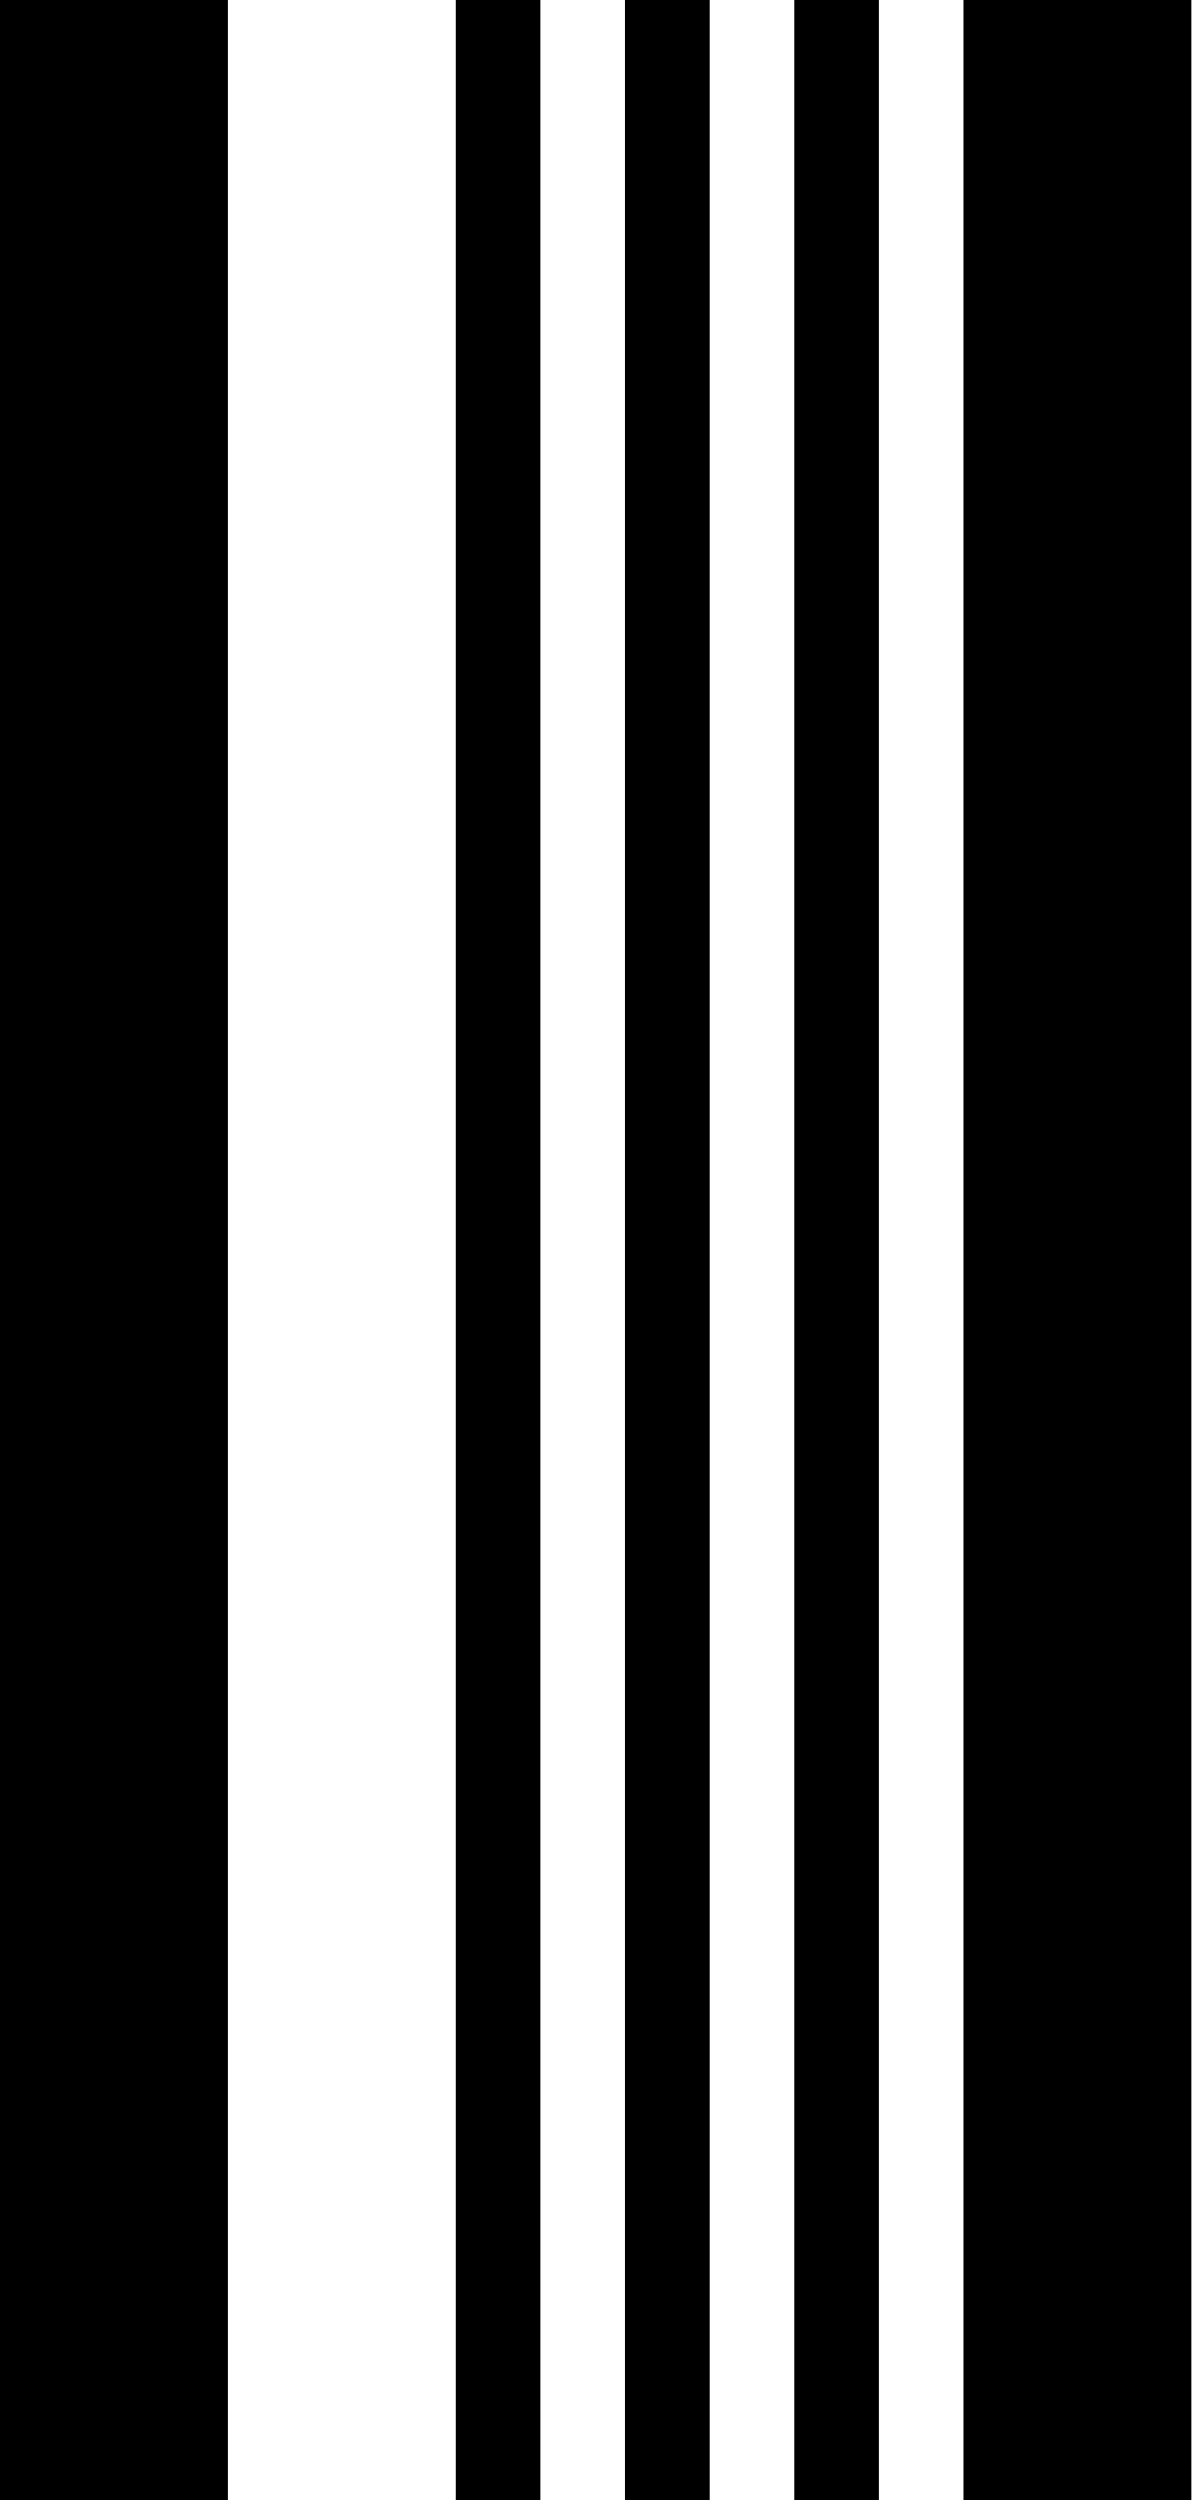
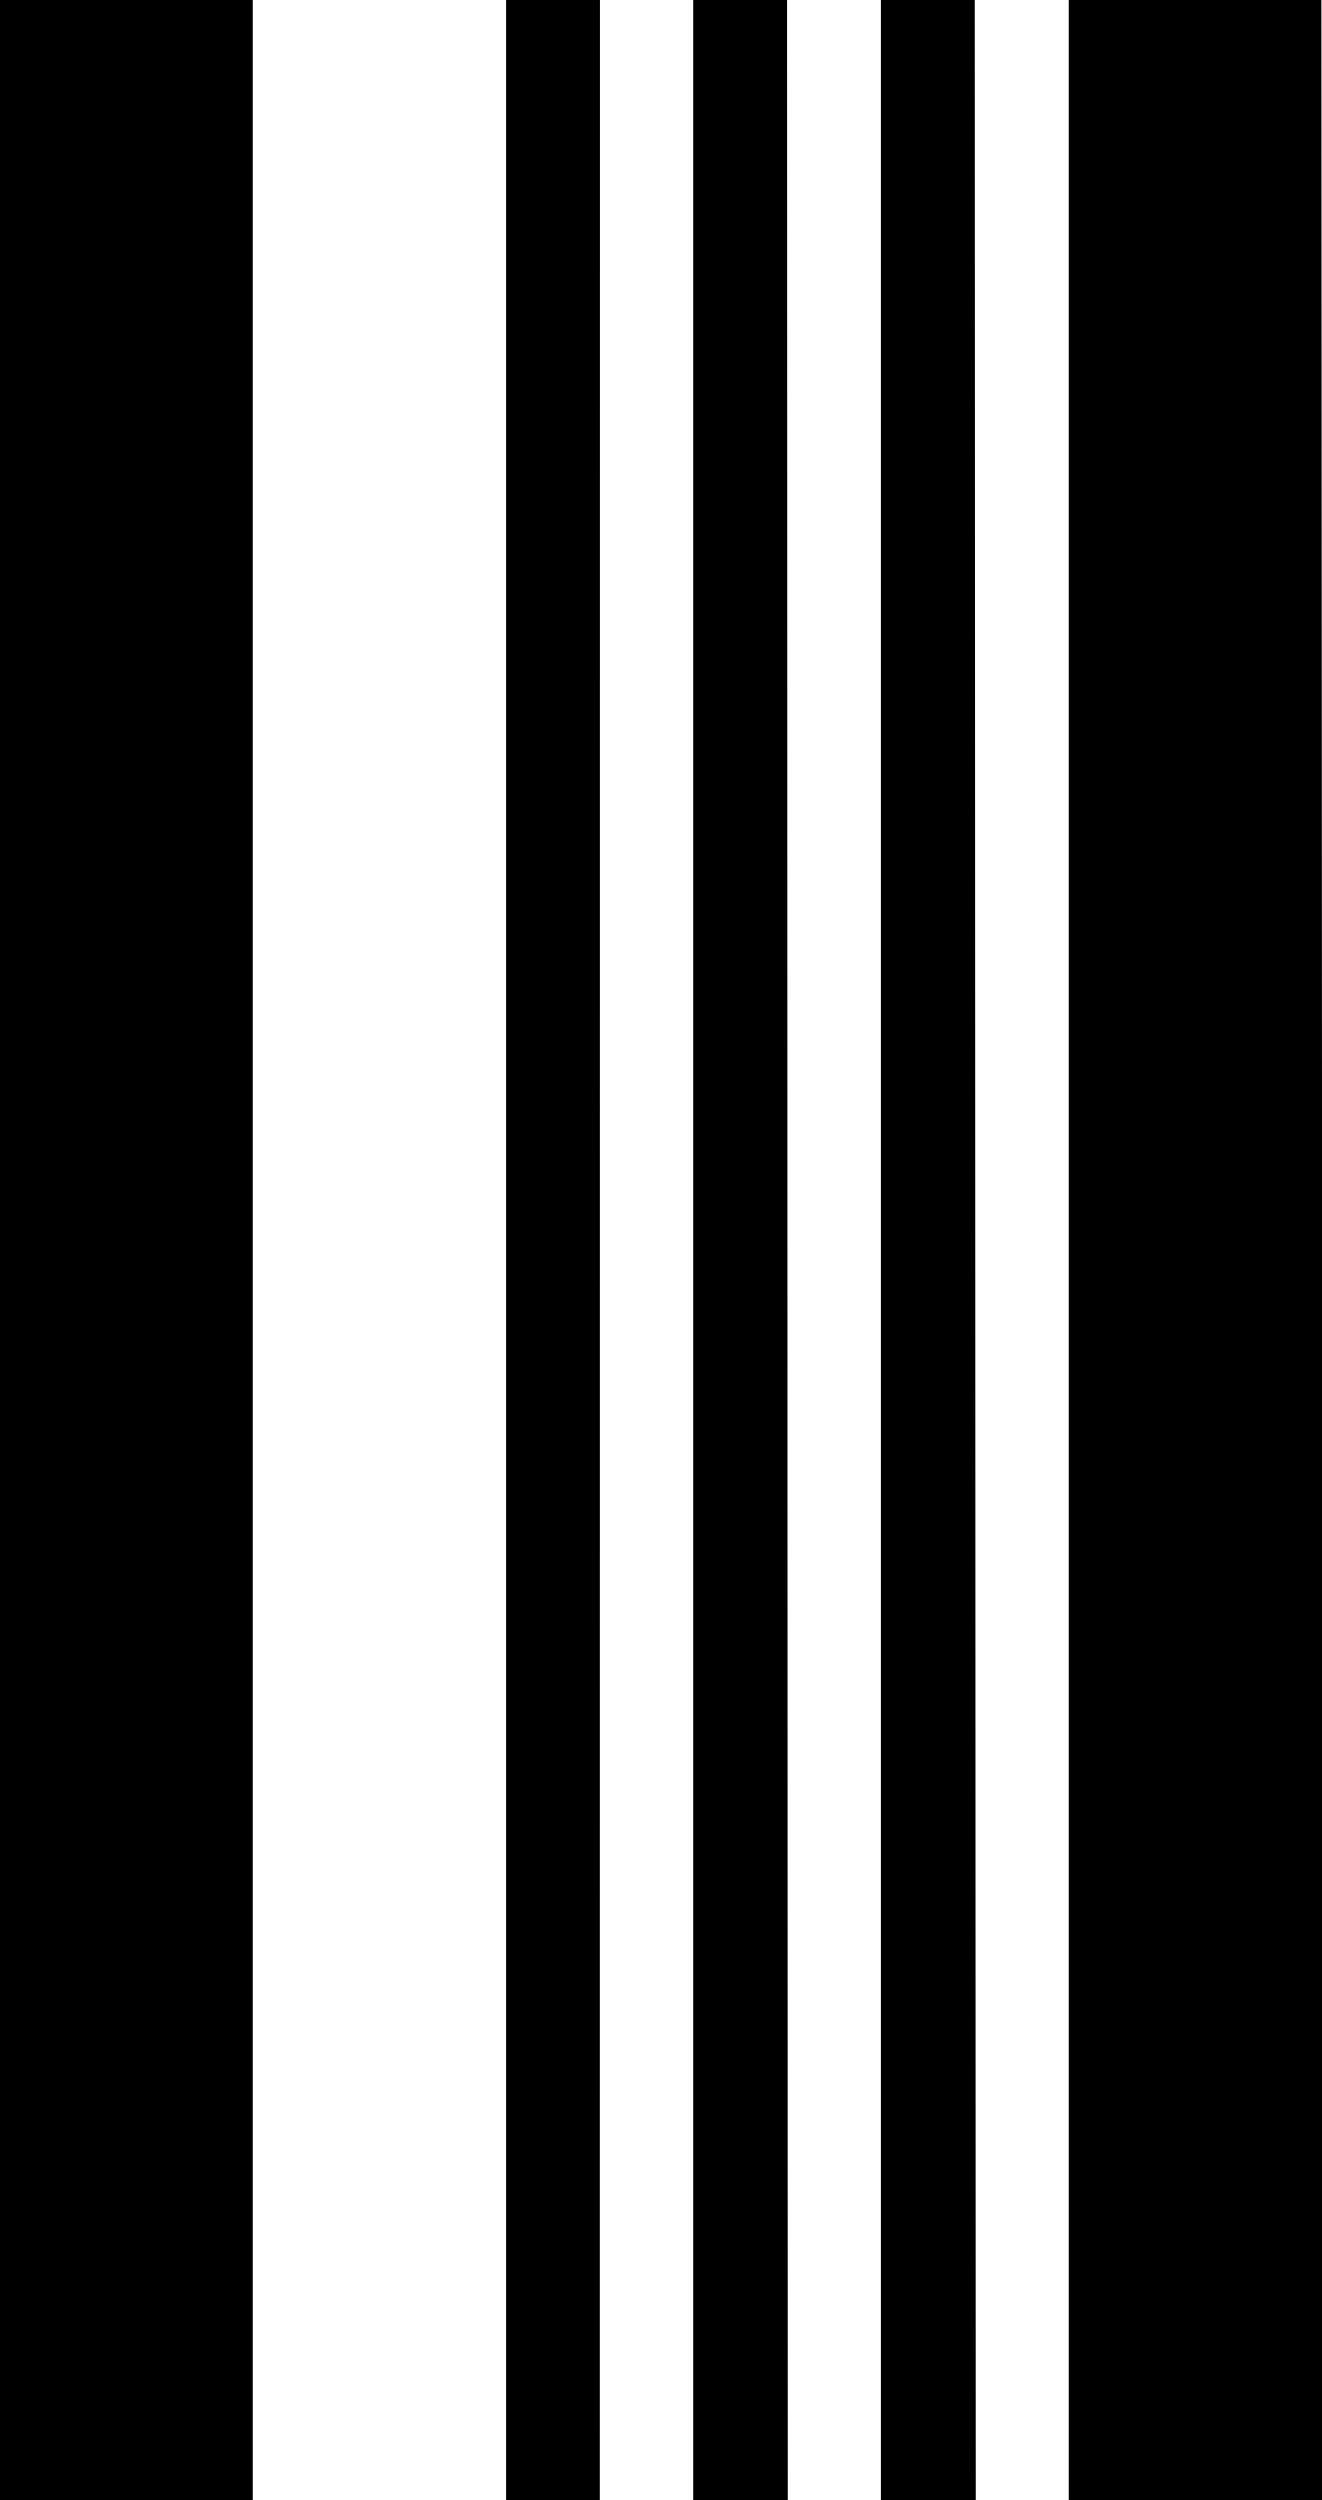
- <svg xmlns="http://www.w3.org/2000/svg" viewBox="0 0 82.39 172.89">
+ <svg xmlns="http://www.w3.org/2000/svg" viewBox="0 0 91.38 172.89">
  <g id="Layer_2" data-name="Layer 2">
    <g id="Layer_1-2" data-name="Layer 1">
-       <path id="U" d="M15.76,172.89H0V0H15.76Zm21.61,0H31.52V0h5.85Zm11.71,0H43.22V0h5.86Zm11.7,0H54.93V0h5.85Zm21.61,0H66.63V0H82.39Z" />
+       <path id="U" d="M17.48,172.89H0V0H17.48Zm24,0H35V0h6.49Zm13,0H47.94V0h6.49Zm13,0H60.92V0h6.49Zm24,0H73.91V0H91.38Z" />
    </g>
  </g>
</svg>
